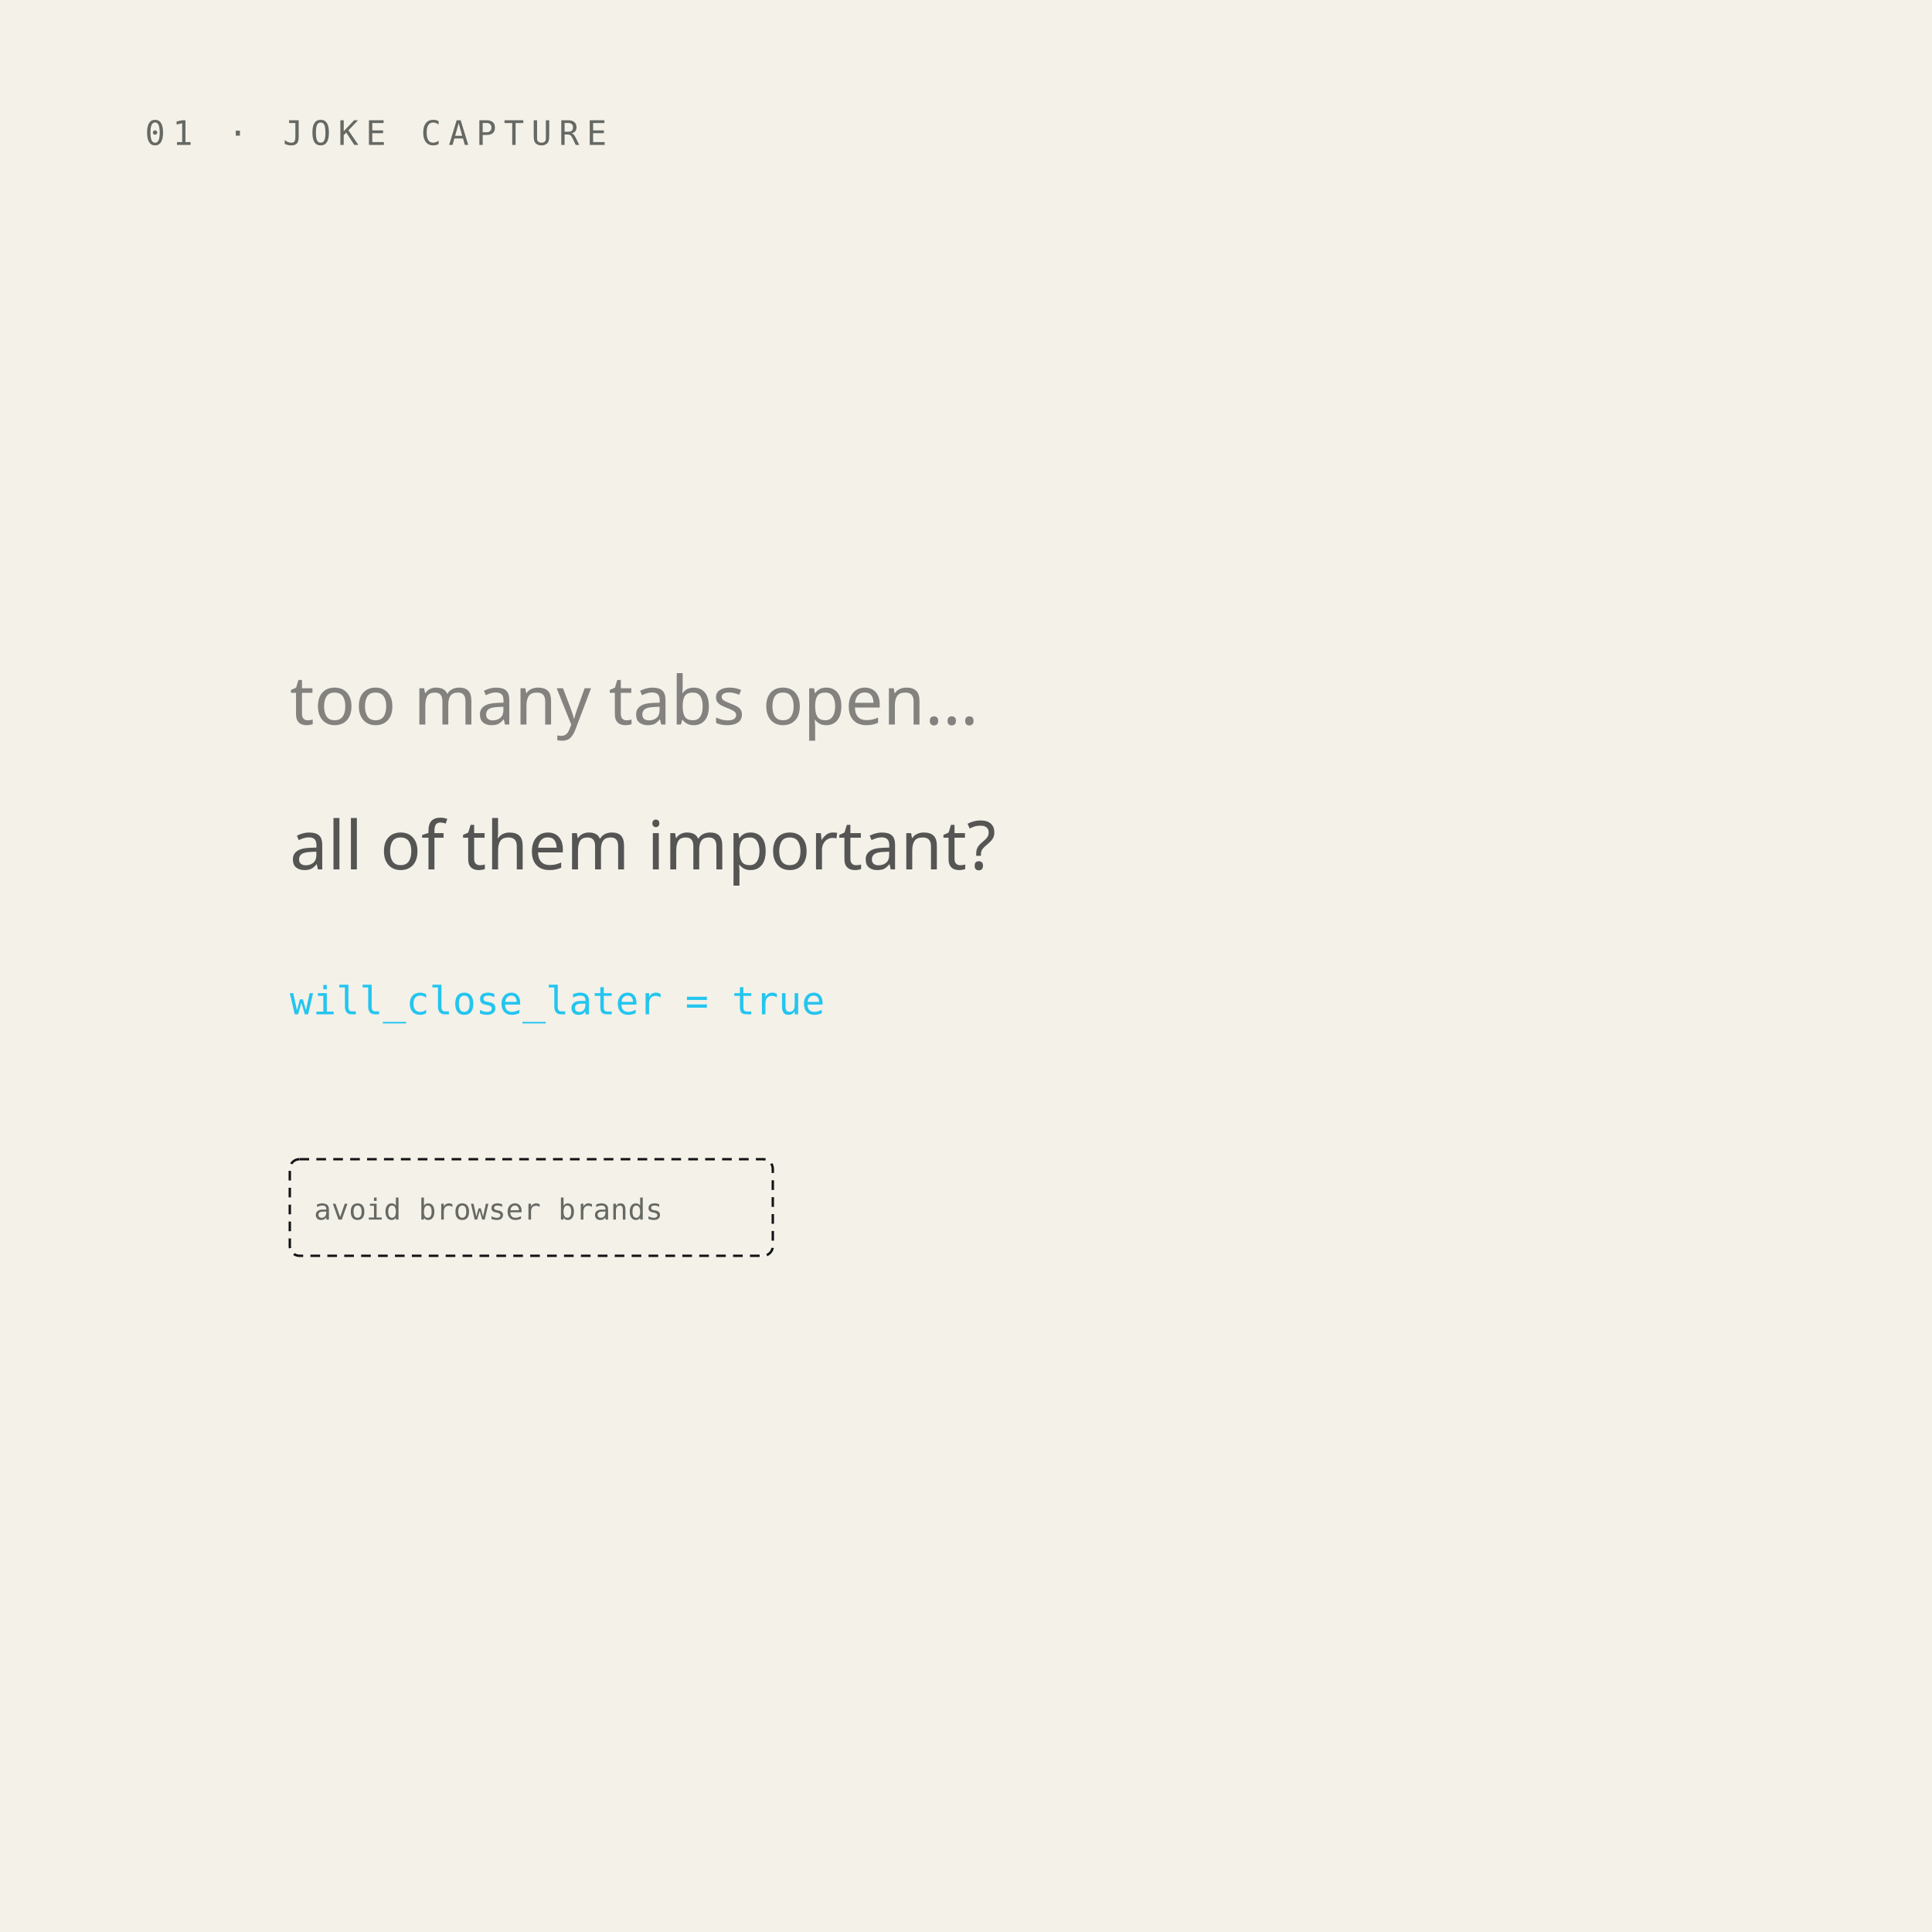
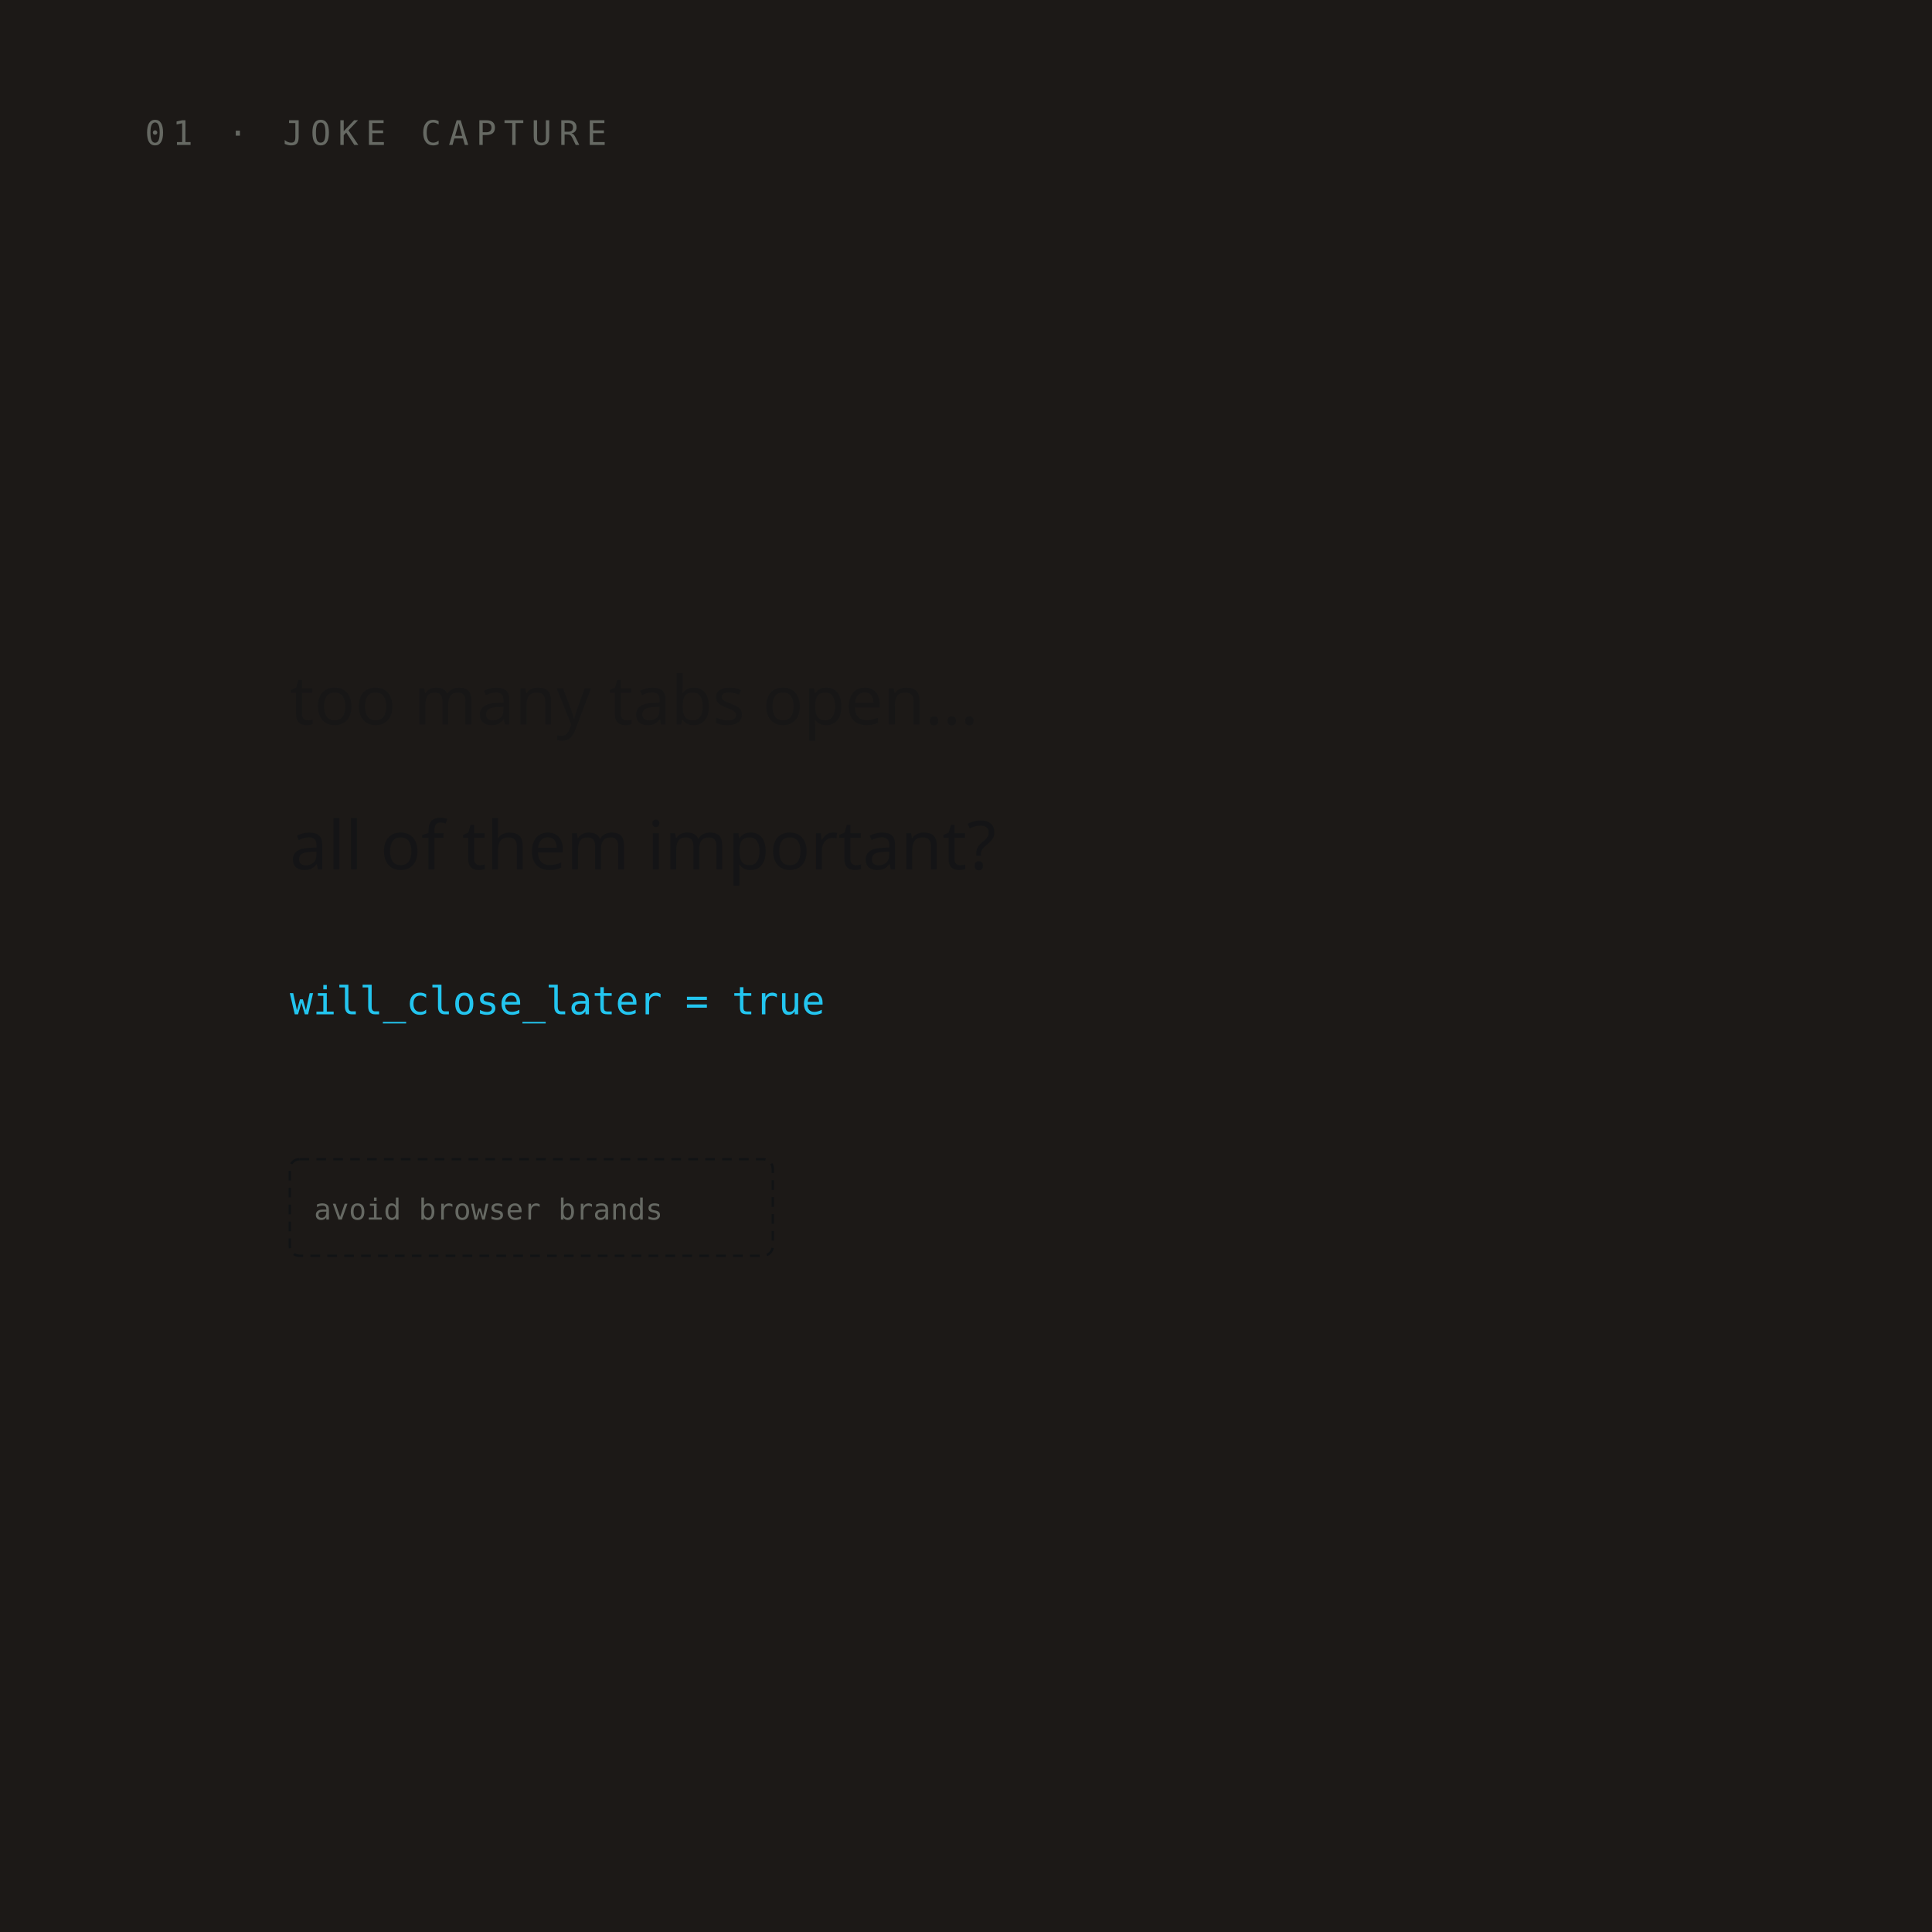
<svg xmlns="http://www.w3.org/2000/svg" viewBox="0 0 800 800" fill="none">
-   <rect width="800" height="800" fill="#F4F1E9" />
+   <rect width="800" height="800" fill="#1C1917" />
  <text x="60" y="60" font-family="ui-monospace,monospace" font-size="14" fill="#666963" letter-spacing="3">01 · JOKE CAPTURE</text>
  <text x="120" y="300" font-family="system-ui,sans-serif" font-size="28" fill="#111315" opacity="0.5">too many tabs open…</text>
  <text x="120" y="360" font-family="system-ui,sans-serif" font-size="28" fill="#111315" opacity="0.7">all of them important?</text>
  <text x="120" y="420" font-family="ui-monospace,monospace" font-size="16" fill="#23C5EF">will_close_later = true</text>
  <rect x="120" y="480" width="200" height="40" rx="4" stroke="#111315" stroke-width="1" stroke-dasharray="4 3" fill="none" />
  <text x="130" y="505" font-family="ui-monospace,monospace" font-size="12" fill="#666963">avoid browser brands</text>
</svg>
